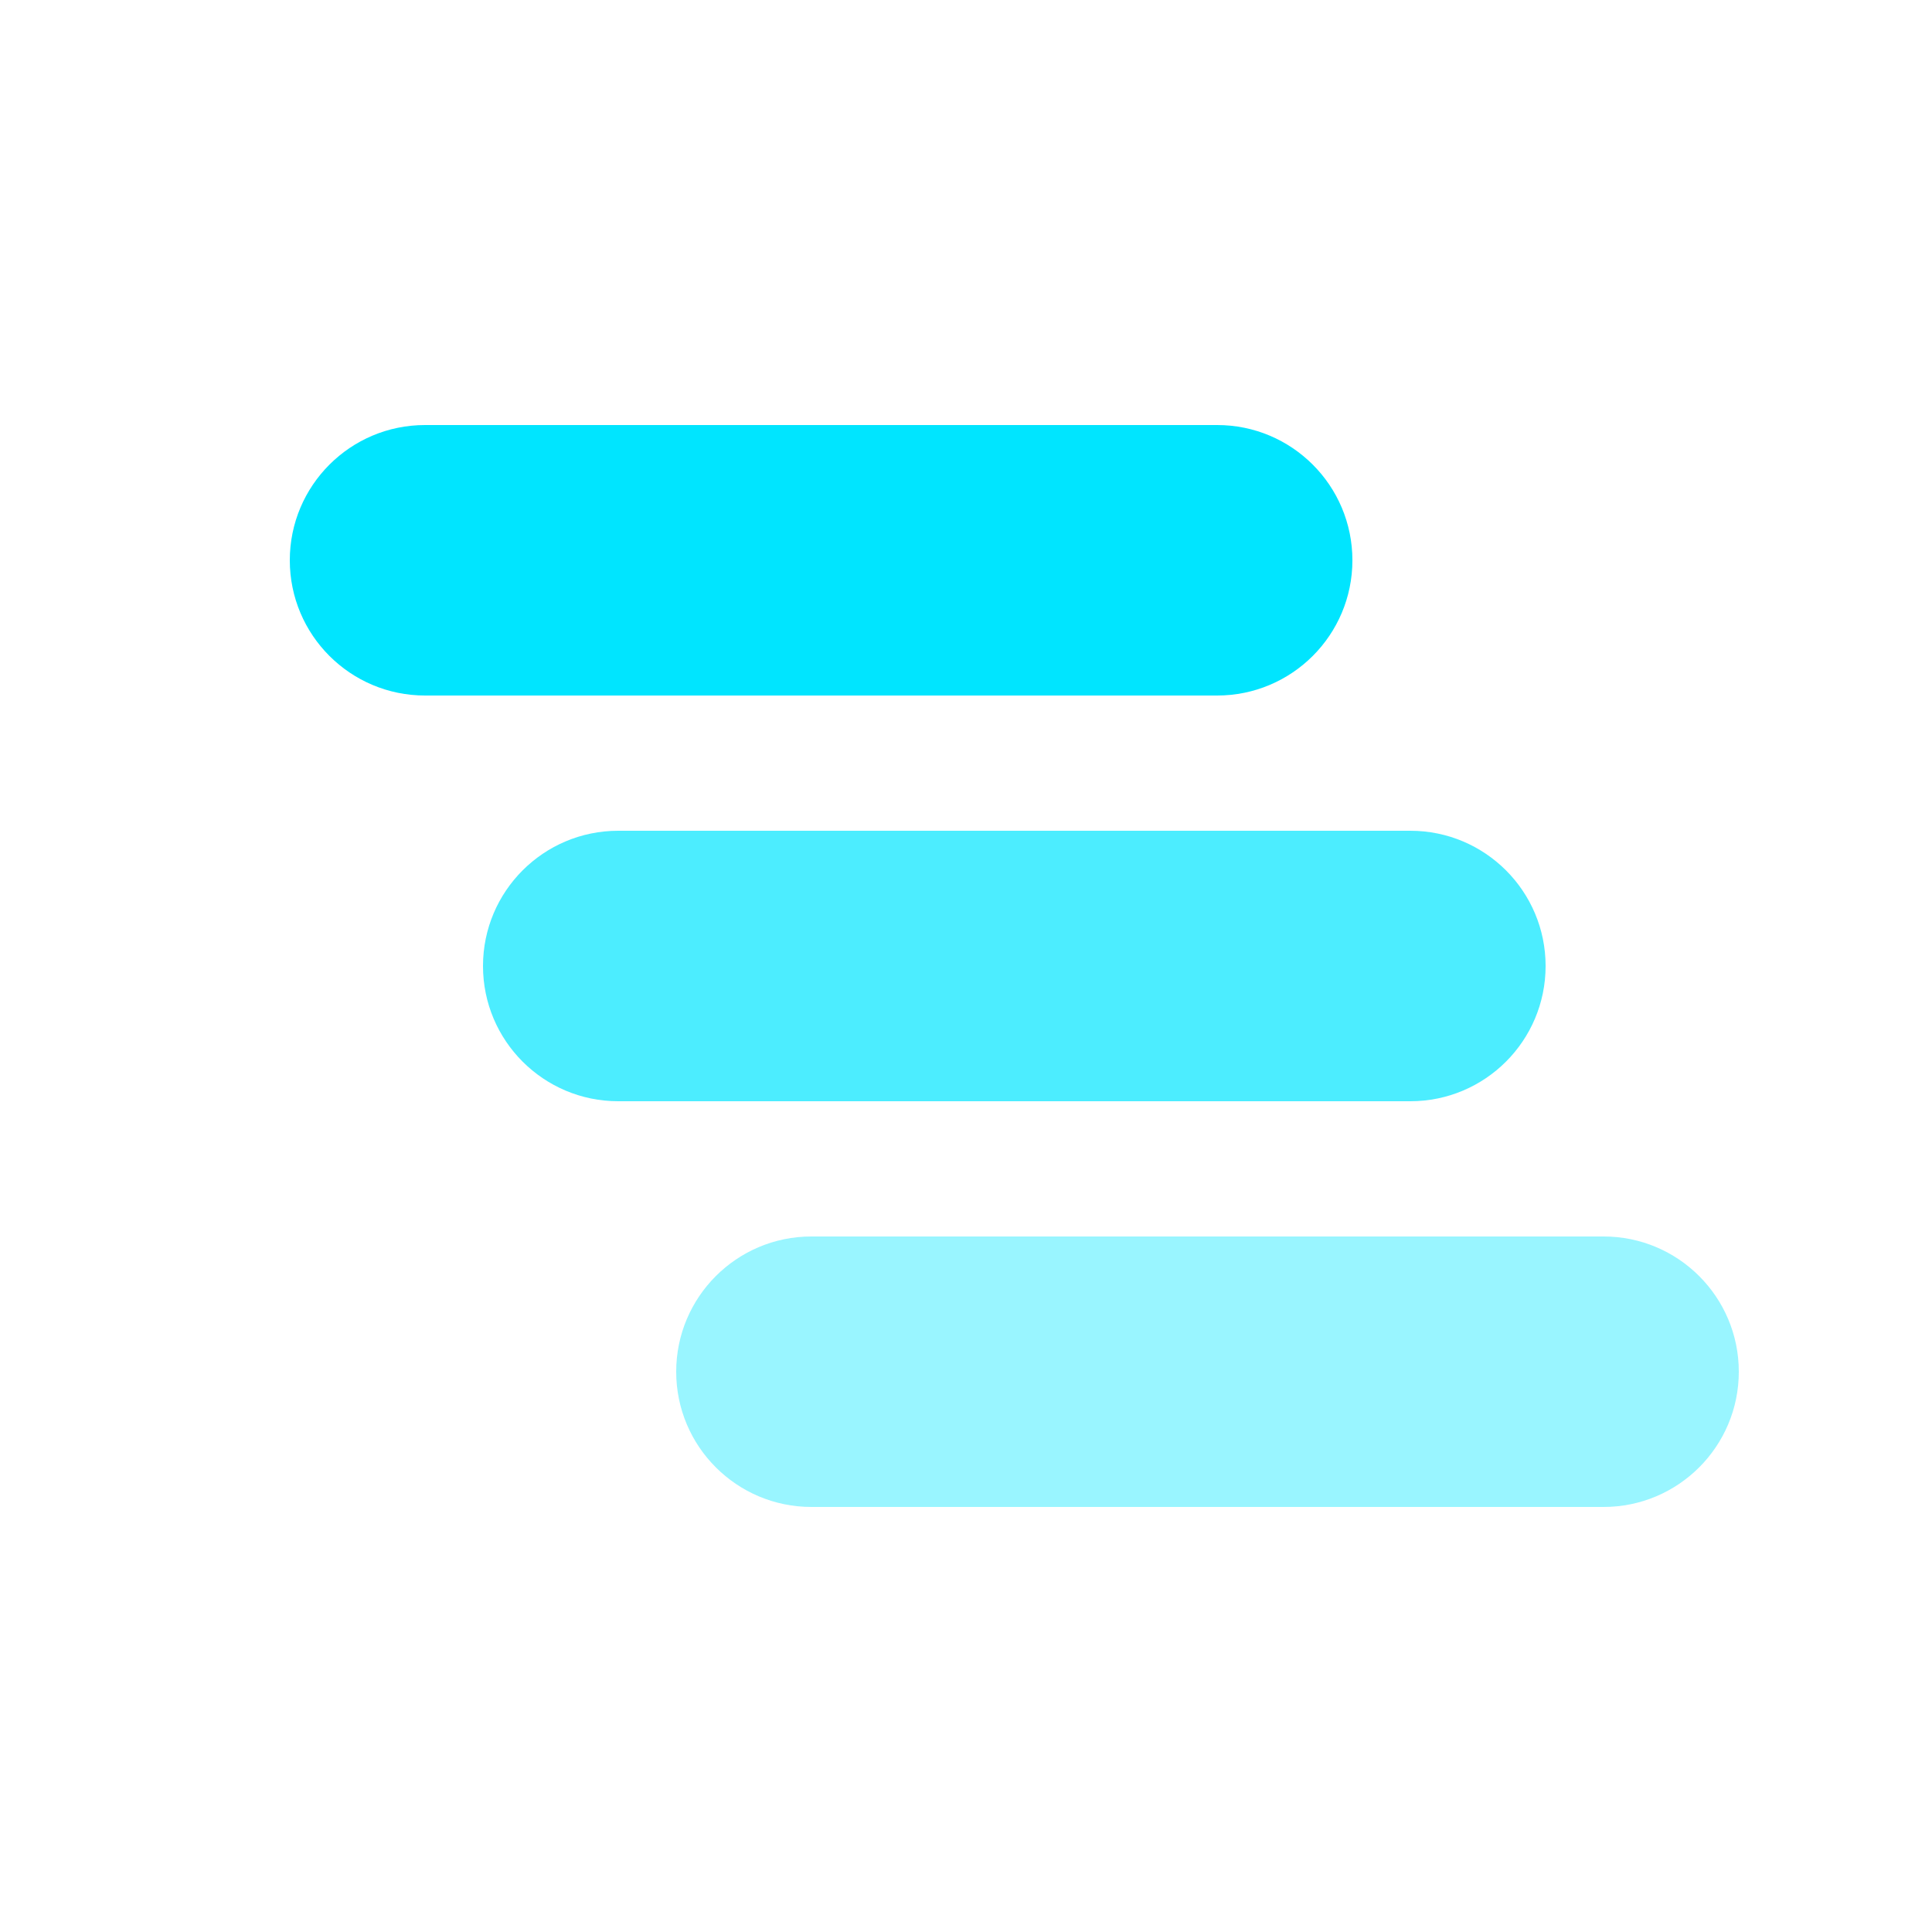
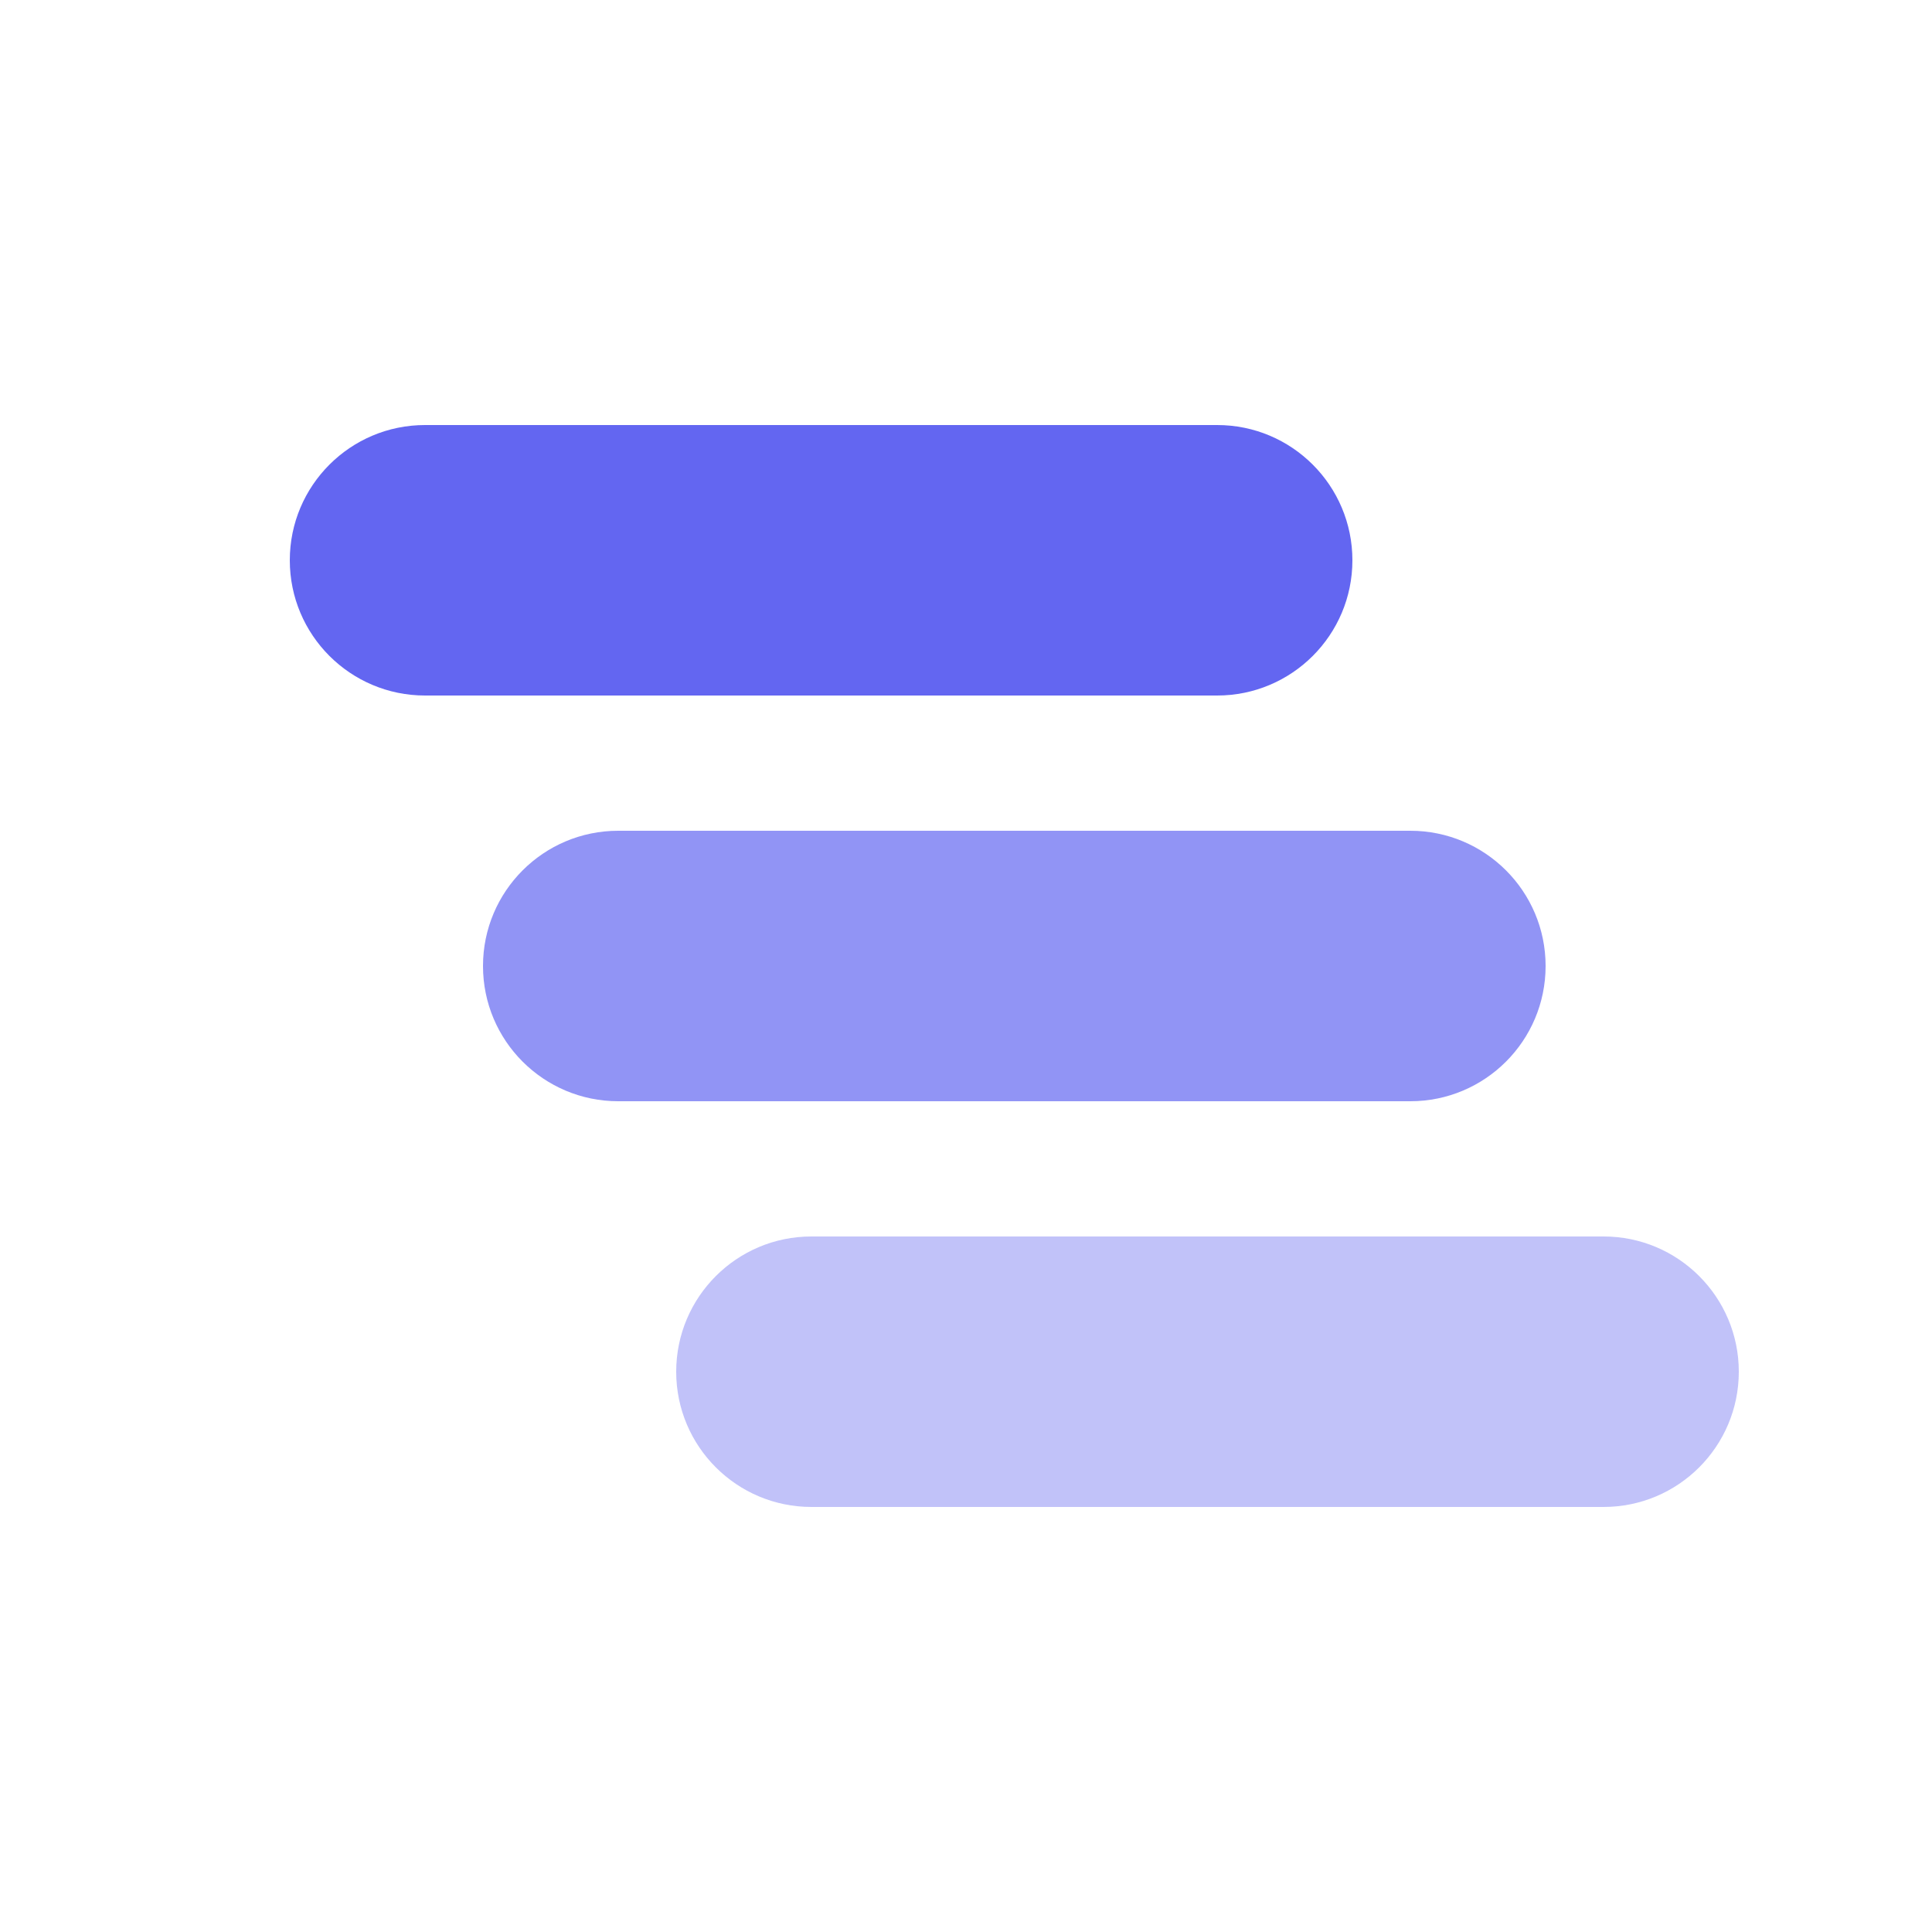
<svg xmlns="http://www.w3.org/2000/svg" width="100" height="100" viewBox="0 0 100 100" fill="none">
-   <rect x="15" y="22" width="55" height="14" rx="7" fill="#00e5ff" />
-   <rect x="25" y="43" width="55" height="14" rx="7" fill="#00e5ff" opacity="0.7" />
-   <rect x="35" y="64" width="55" height="14" rx="7" fill="#00e5ff" opacity="0.4" />
+   <rect x="15" y="22" width="55" height="14" rx="7" fill="#6366f1" />
+   <rect x="25" y="43" width="55" height="14" rx="7" fill="#6366f1" opacity="0.7" />
+   <rect x="35" y="64" width="55" height="14" rx="7" fill="#6366f1" opacity="0.4" />
</svg>
